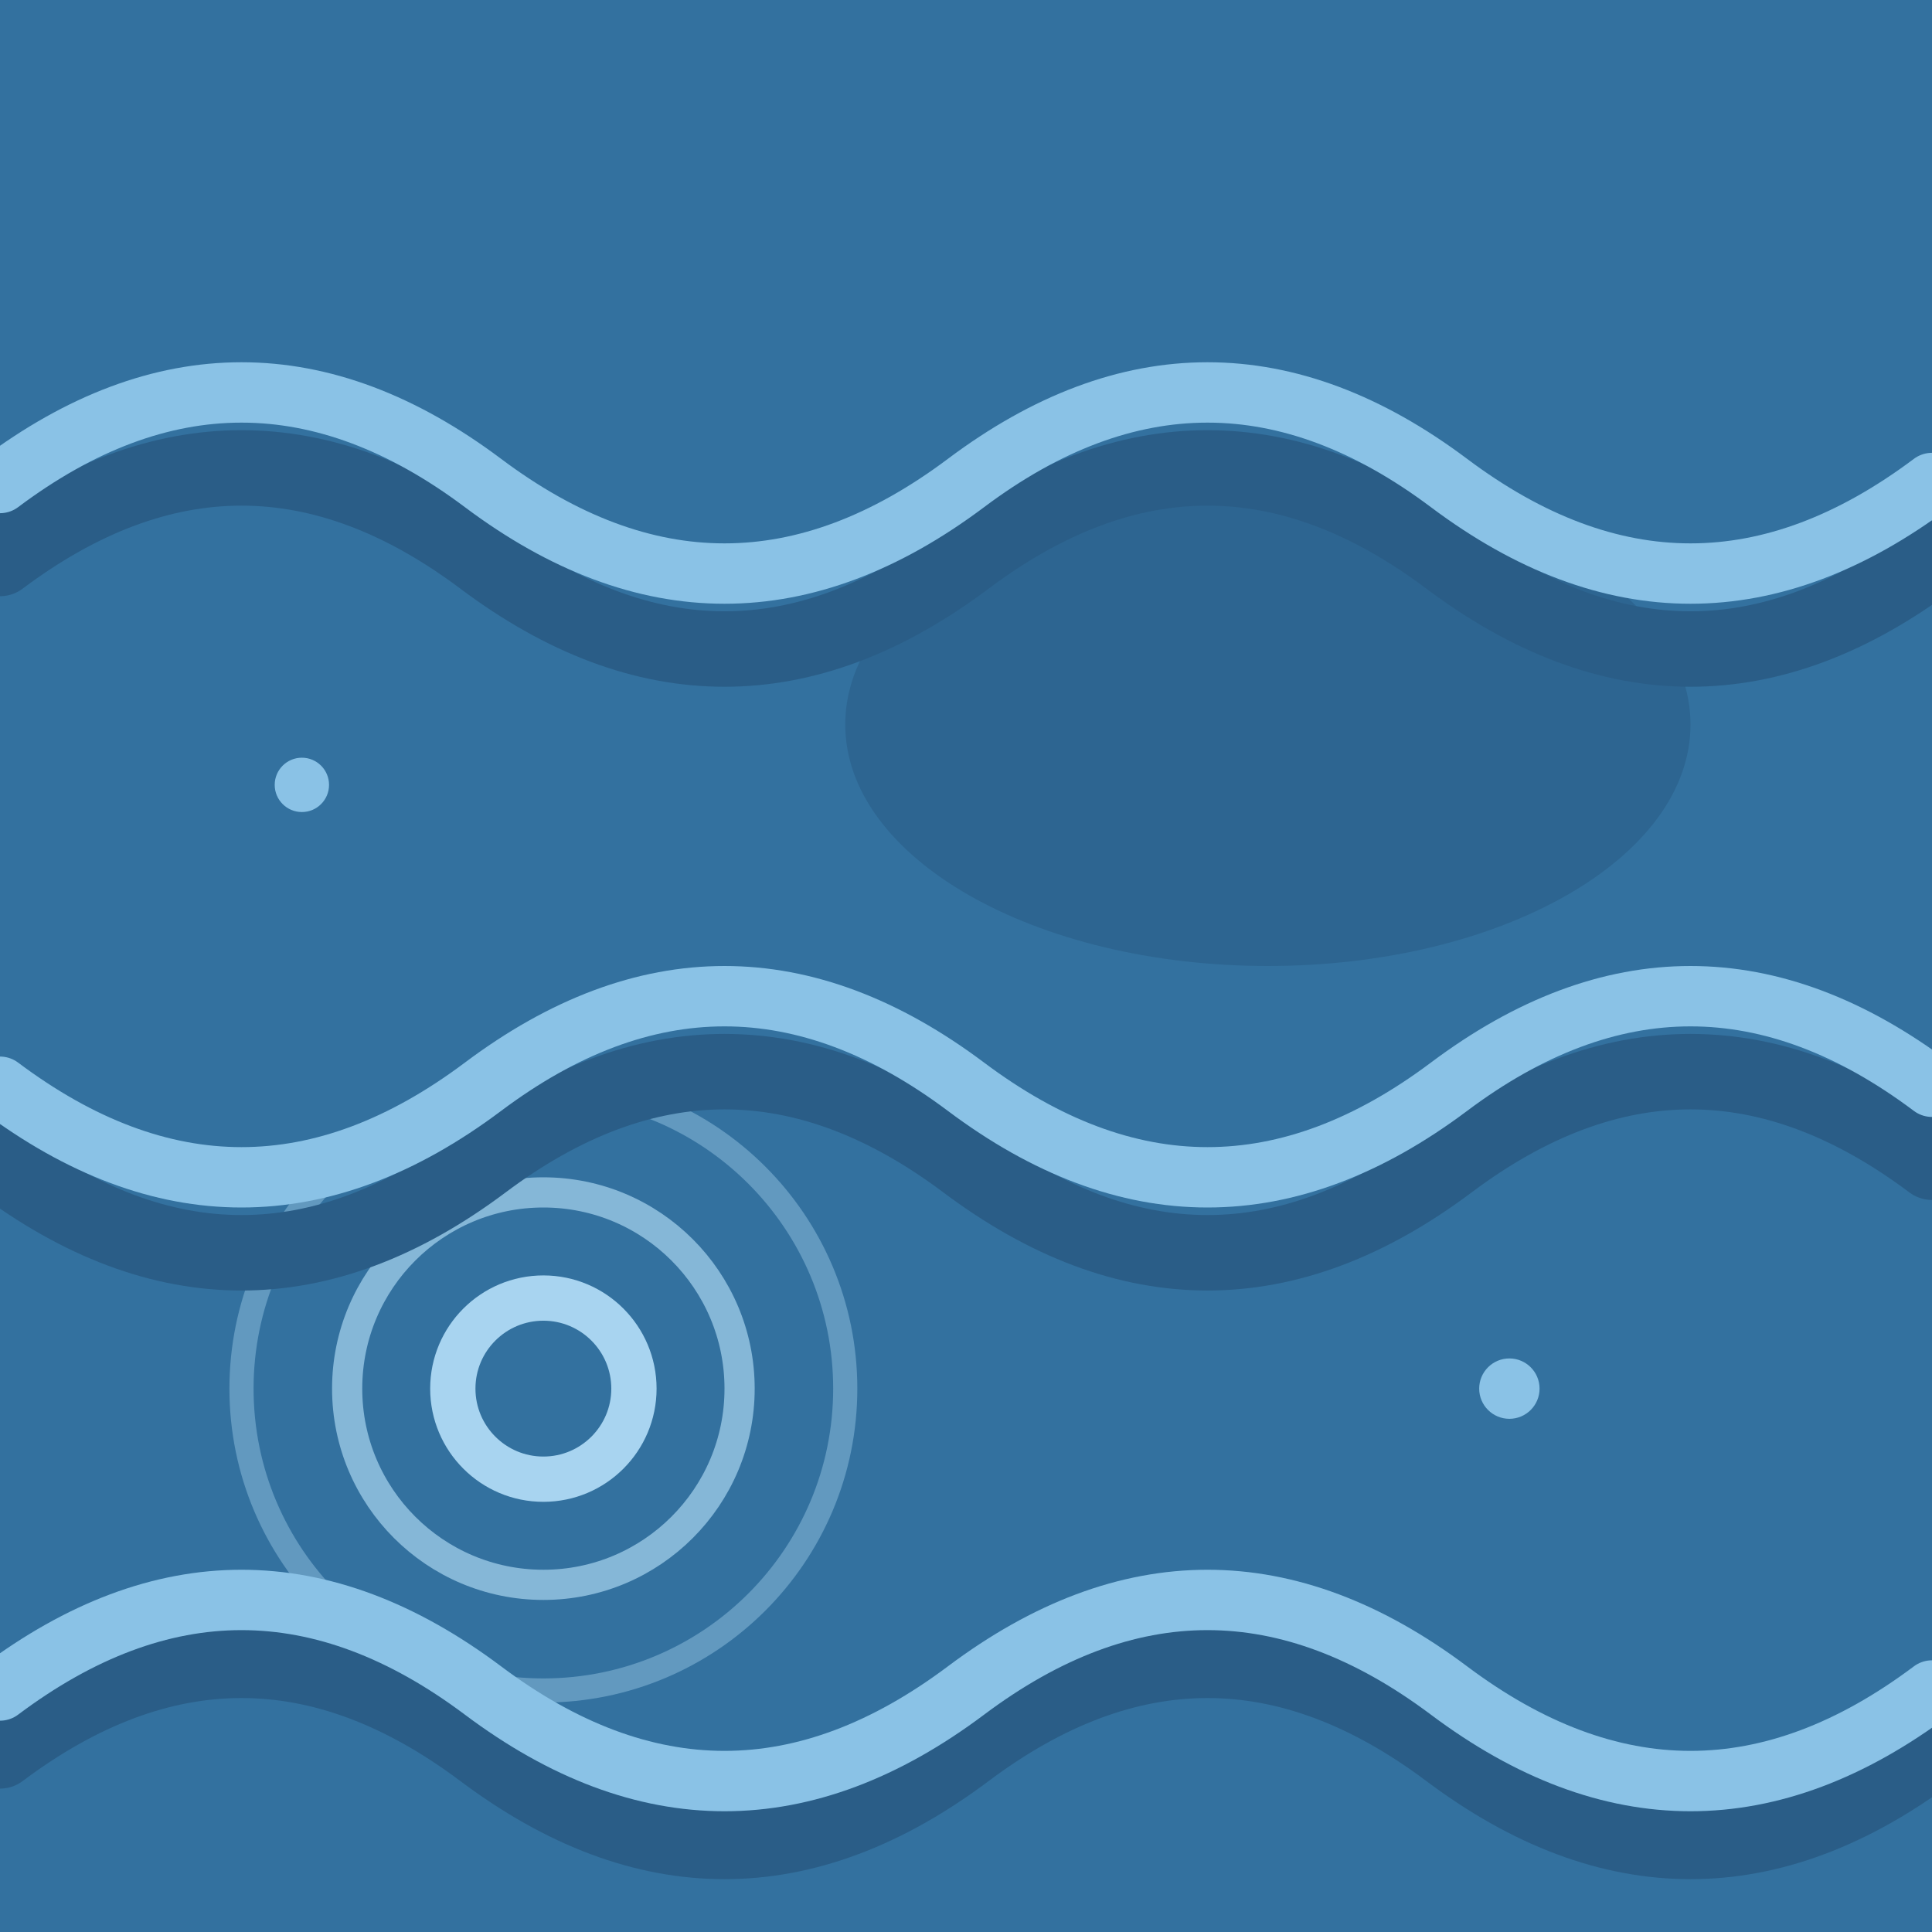
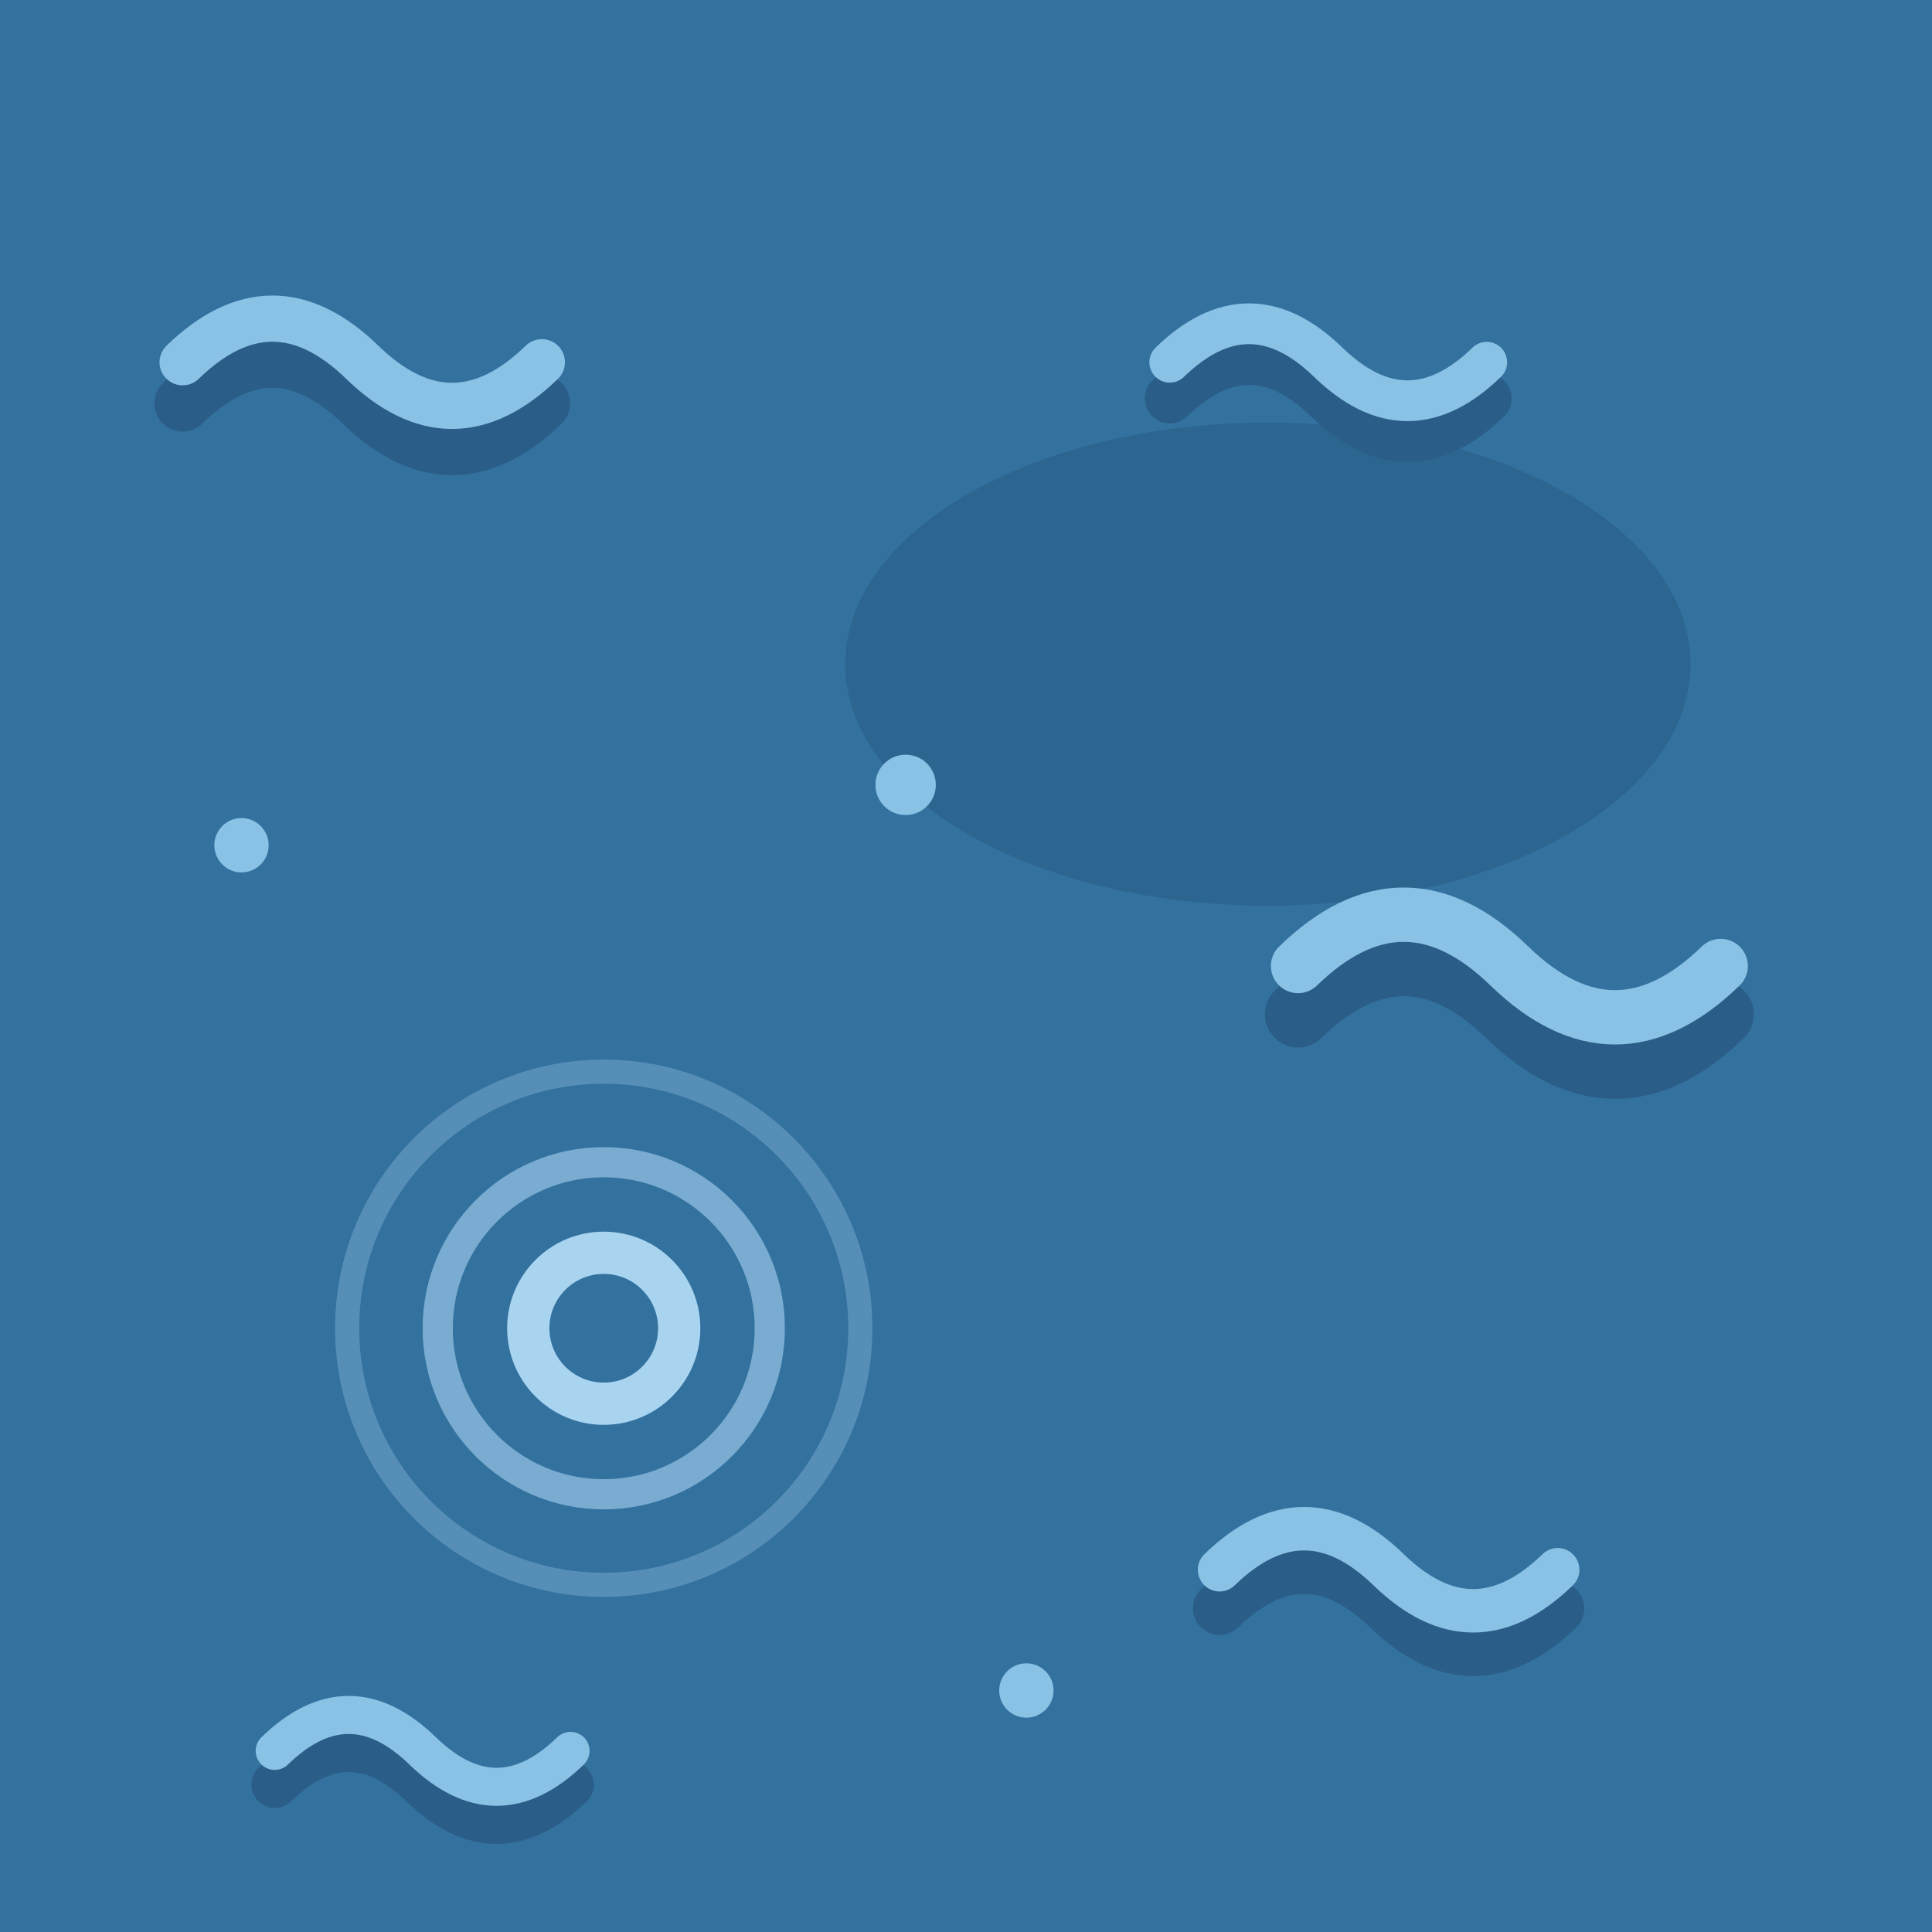
<svg xmlns="http://www.w3.org/2000/svg" viewBox="0 0 64 64">
+   <defs>
+     <g id="wc" fill="none" stroke-linecap="round">
+       <path d="M-7 1.6 Q-3.5 -1.8 0 1.6 T7 1.6" stroke="#2a5d87" stroke-width="2.2" />
+       <path d="M-7 0 Q-3.5 -3.4 0 0 T7 0" stroke="#8ac2e6" stroke-width="1.8" />
+     </g>
+   </defs>
  <rect width="64" height="64" fill="#33719f" />
-   <ellipse cx="42" cy="24" rx="14" ry="8" fill="#2d6591" />
+   <ellipse cx="42" cy="22" rx="14" ry="8" fill="#2d6591" />
  <g fill="none" stroke="#a8d4f0">
-     <circle cx="18" cy="46" r="3" stroke-width="1.5" />
-     <circle cx="18" cy="46" r="6.5" stroke-width="1" opacity="0.7" />
-     <circle cx="18" cy="46" r="10" stroke-width="0.8" opacity="0.4" />
+     <circle cx="20" cy="44" r="2.5" stroke-width="1.4" />
+     <circle cx="20" cy="44" r="5.5" stroke-width="1" opacity="0.6" />
+     <circle cx="20" cy="44" r="8.5" stroke-width="0.8" opacity="0.3" />
  </g>
+   <use href="#wc" transform="translate(12 12) scale(0.85)" />
+   <use href="#wc" transform="translate(44 12) scale(0.75)" />
+   <use href="#wc" transform="translate(50 32)" />
+   <use href="#wc" transform="translate(46 52) scale(0.8)" />
+   <use href="#wc" transform="translate(14 58) scale(0.7)" />
  <g fill="#8ac2e6">
-     <circle cx="50" cy="46" r="1" />
-     <circle cx="10" cy="26" r="0.9" />
-   </g>
-   <g fill="none" stroke-linecap="round">
-     <path d="M0 16 Q8 10 16 16 T32 16 T48 16 T64 16" stroke="#2a5d87" stroke-width="2.5" transform="translate(0 2.5)" />
-     <path d="M0 16 Q8 10 16 16 T32 16 T48 16 T64 16" stroke="#8ac2e6" stroke-width="2" />
-     <path d="M0 36 Q8 42 16 36 T32 36 T48 36 T64 36" stroke="#2a5d87" stroke-width="2.5" transform="translate(0 2.5)" />
-     <path d="M0 36 Q8 42 16 36 T32 36 T48 36 T64 36" stroke="#8ac2e6" stroke-width="2" />
-     <path d="M0 56 Q8 50 16 56 T32 56 T48 56 T64 56" stroke="#2a5d87" stroke-width="2.5" transform="translate(0 2)" />
-     <path d="M0 56 Q8 50 16 56 T32 56 T48 56 T64 56" stroke="#8ac2e6" stroke-width="2" />
+     <circle cx="30" cy="26" r="1" />
+     <circle cx="8" cy="28" r="0.9" />
+     <circle cx="34" cy="56" r="0.9" />
  </g>
</svg>
